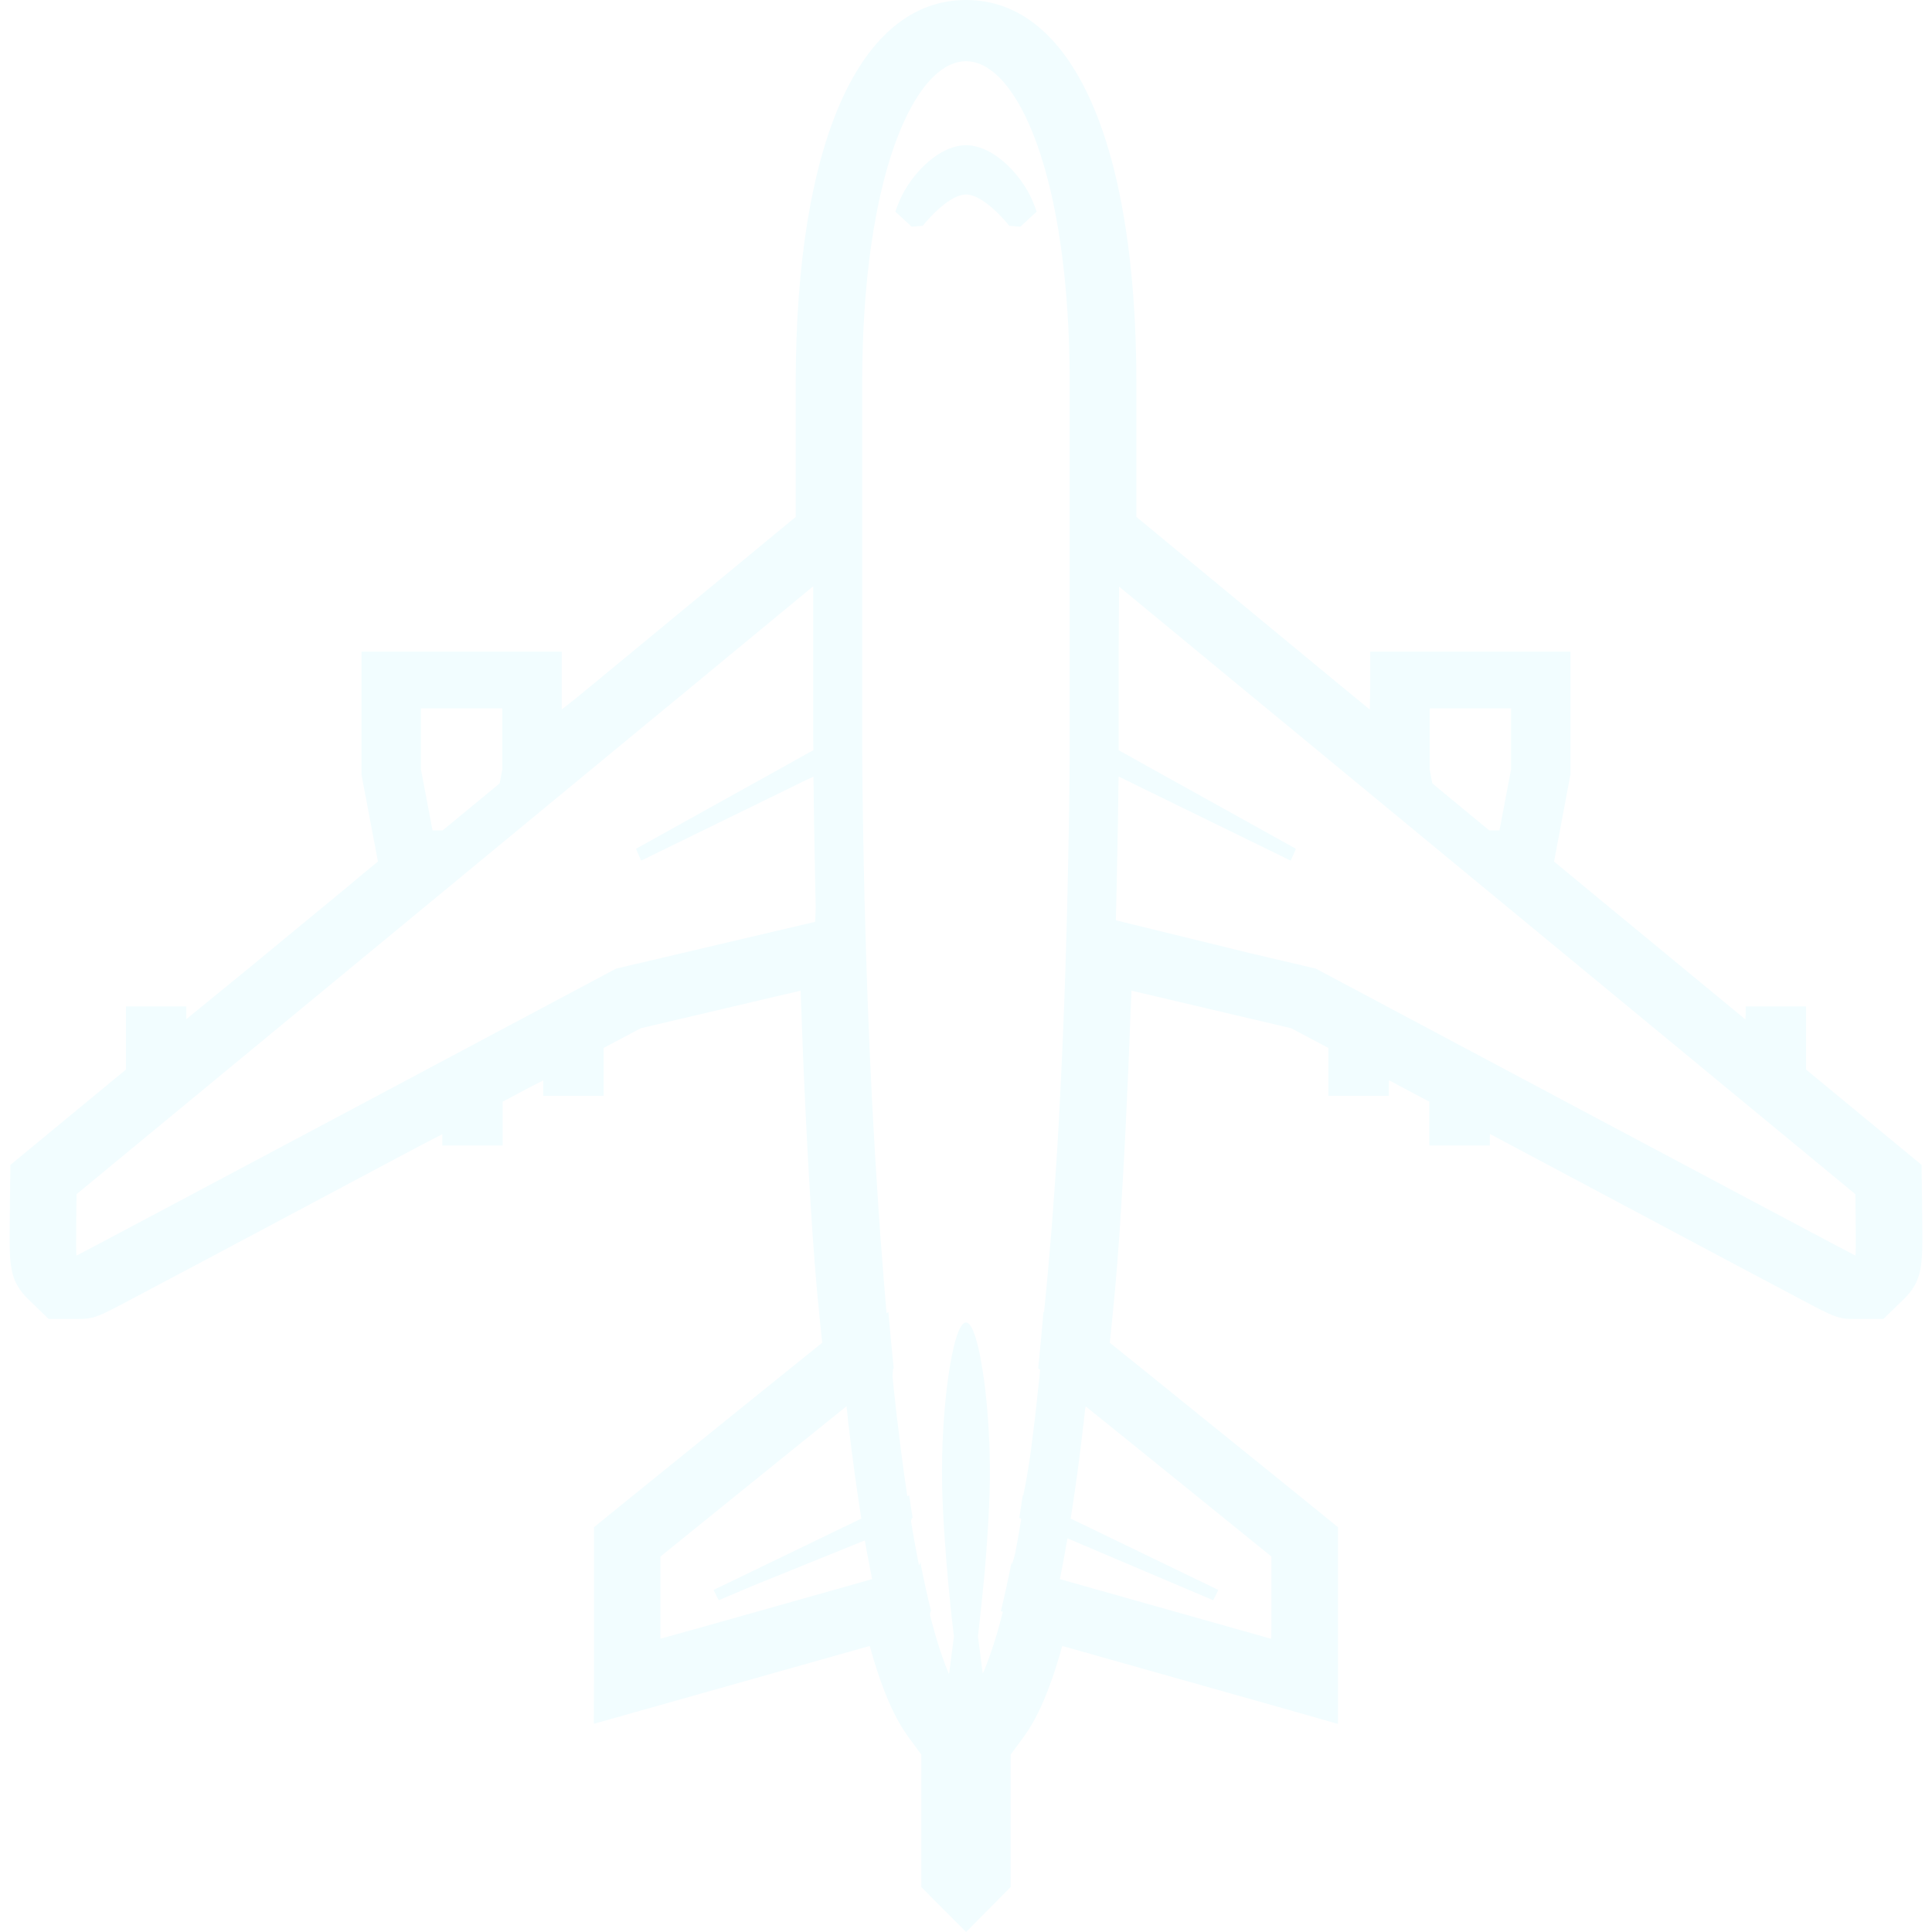
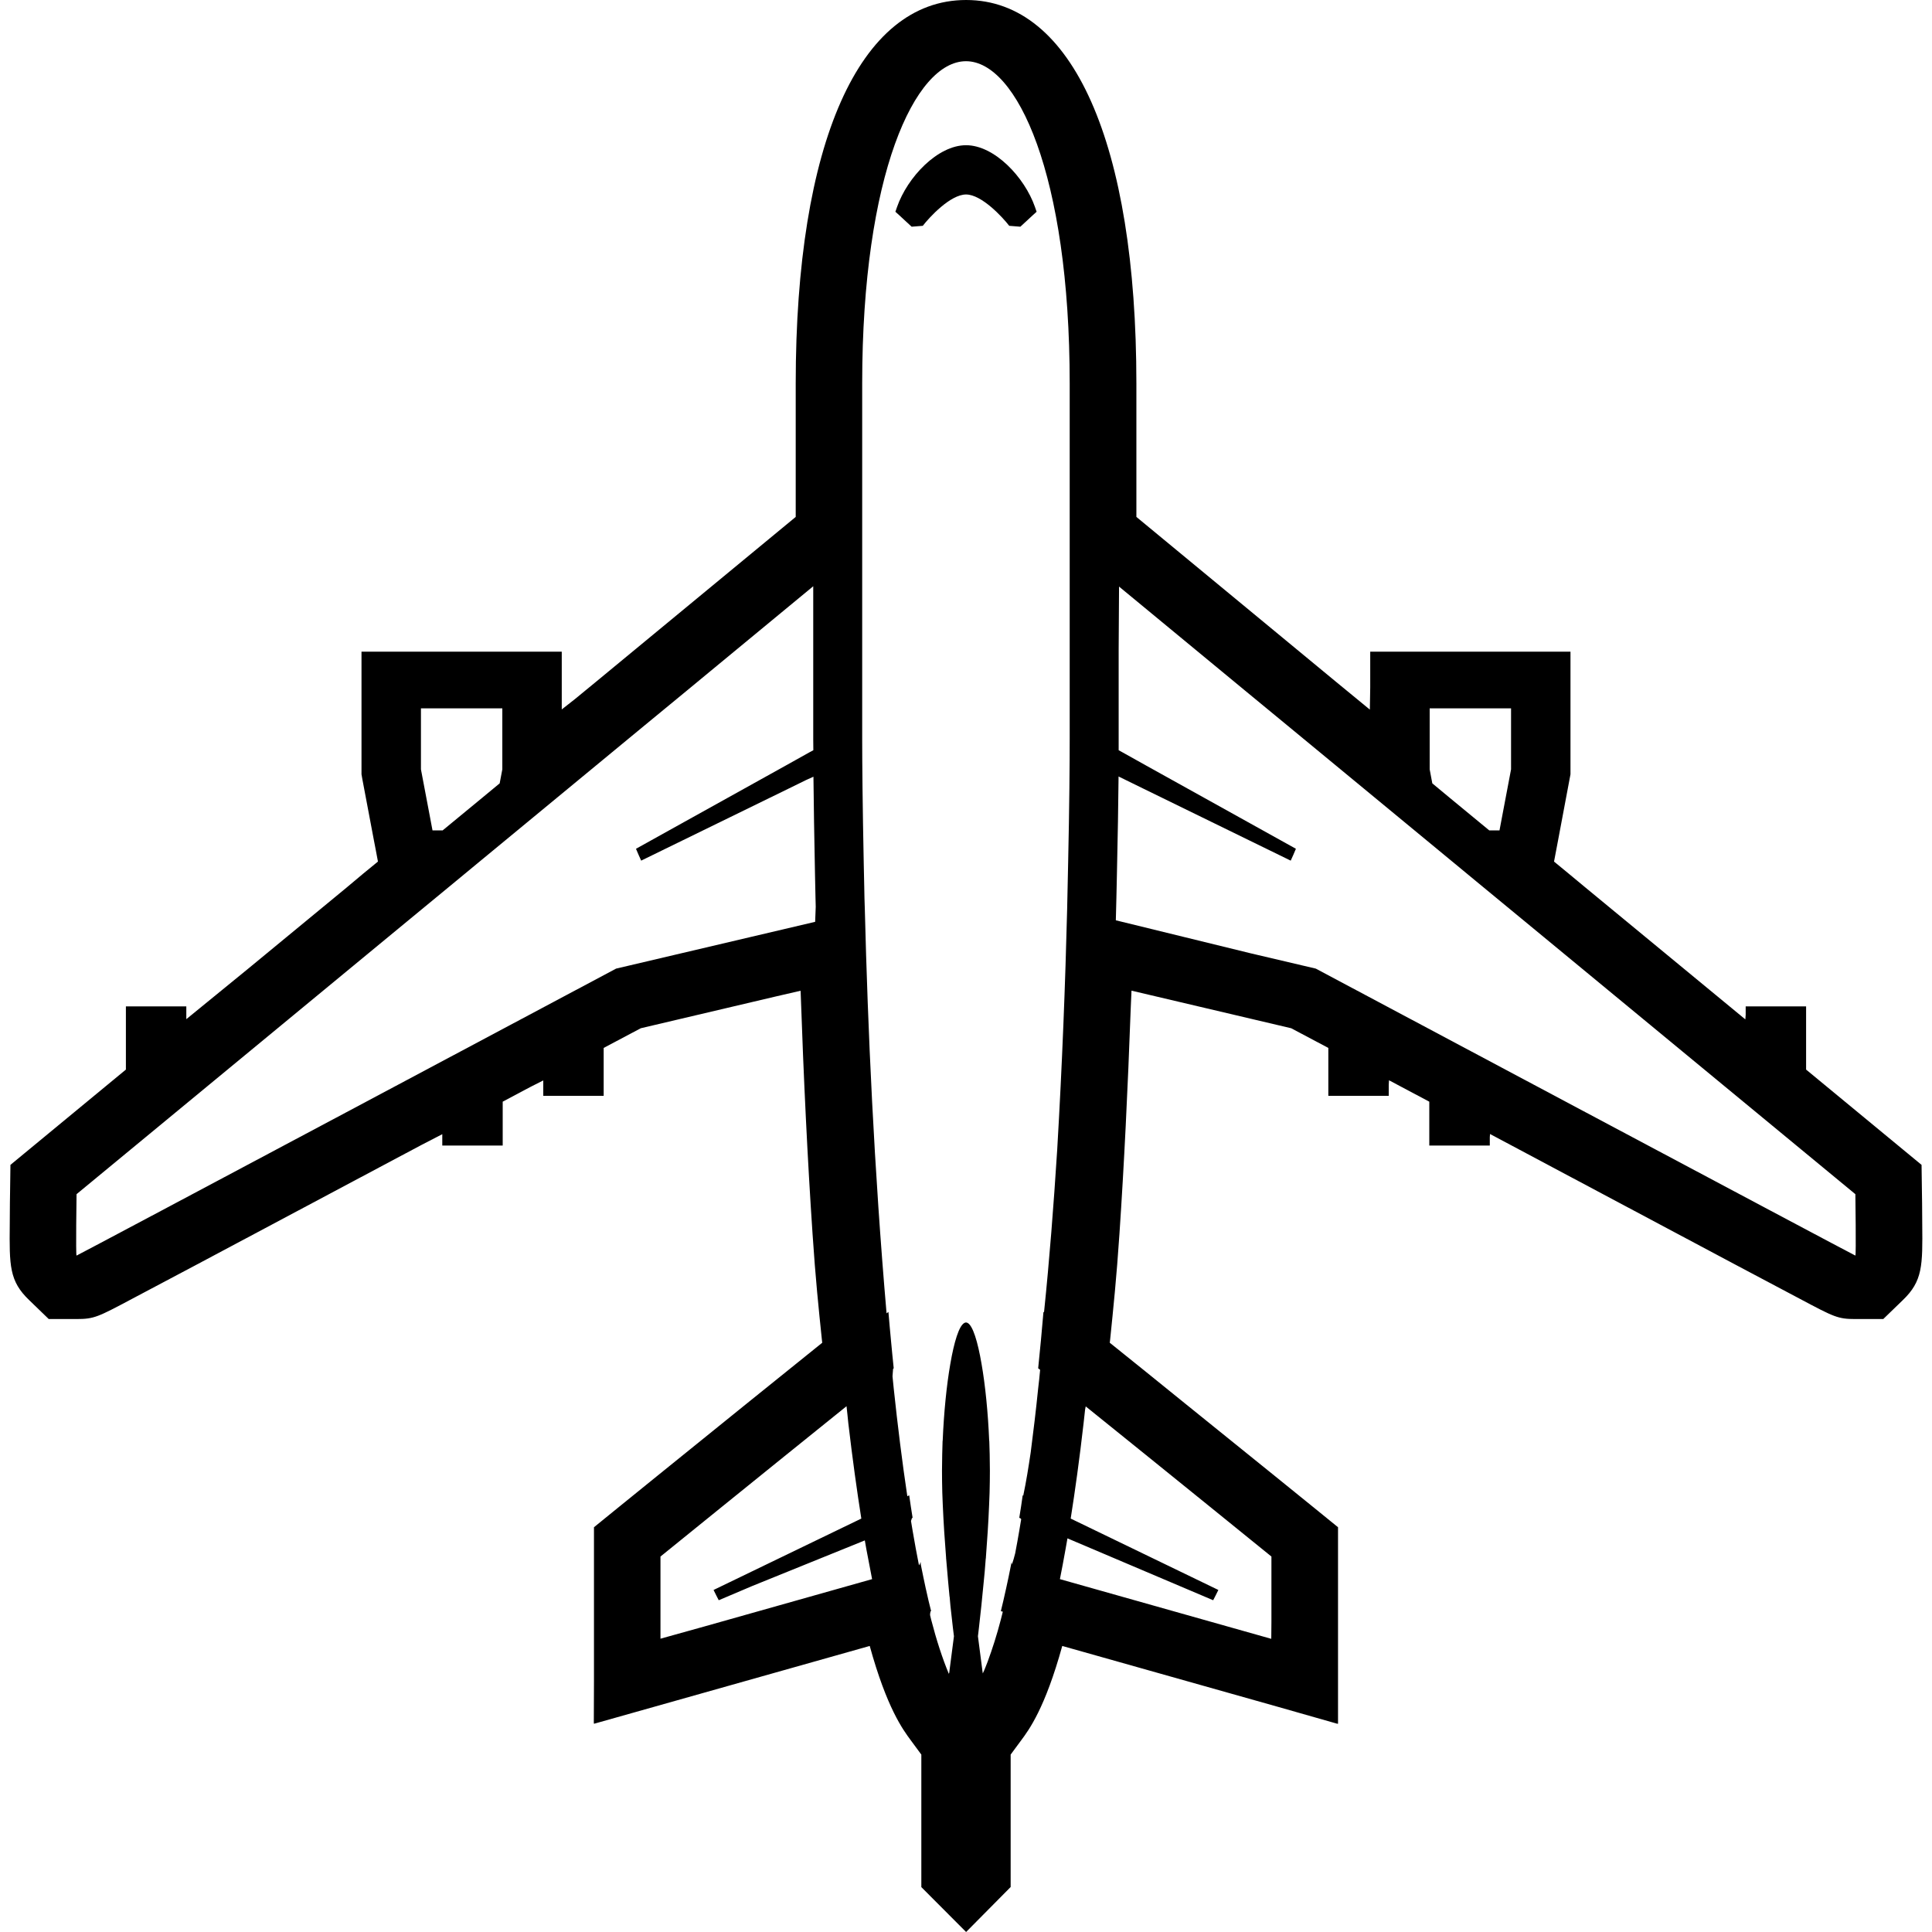
<svg xmlns="http://www.w3.org/2000/svg" version="1.1" id="_x31_0" x="0px" y="0px" viewBox="0 0 512 512" xml:space="preserve">
  <g>
-     <path class="st0" d="M509.414,324.434c0-4.133-0.078-8.187-0.078-8.215l-0.102-7.515l-30.598-25.254v-16.742h-15.805h-0.047l0,0   h-0.16v2.218l-0.09,1.223l-42.29-34.875l-4.566-3.786l-3.843-3.164l0.546-2.871l0.52-2.742l3.293-17.512v-32.496h-52.746h-0.16l0,0   h-0.164v9.515l-0.098,5.836l-8.934-7.339l-52.938-43.727v-35.367C301.156,37.988,284.262,0,256.028,0   c-28.289,0-45.156,37.988-45.156,101.621v35.367l-52.969,43.727l-5.562,4.57l-3.469,2.723v-15.305H96.125h-0.164l0,0h-0.16v32.496   l0.234,1.336l3.062,16.199l0.519,2.695l0.543,2.894l-3.863,3.164l-4.516,3.786l-26.004,21.43L49.375,270.09v-3.382H33.571h-0.047   l0,0h-0.16v16.742L2.766,308.703l-0.102,7.543c0,0-0.078,4.054-0.078,8.234c-0.106,10.934-0.133,15.011,5.137,20.058l5.191,5.019   h7.394c4.645,0,5.606-0.519,14.766-5.39l16.246-8.606l18.687-9.946c9.574-5.094,20.032-10.656,30.466-16.222   c0,0,6.355-3.382,11.39-6.058l5.347-2.762v3.008h15.805l0.047,0.003v-0.003h0.16v-11.626c0,0,4.082-2.172,7.238-3.851l3.508-1.778   v4.074h16.011v-12.691l9.836-5.215l35.699-8.402l6.653-1.535c0.805,23.211,1.843,44.867,3.168,64.446   c0.777,11.722,1.605,19.711,2.488,28.168l0.078,0.668c-5.863,4.699-12.821,10.312-19.774,15.93   c-17.286,13.949-34.516,27.922-34.516,27.922l-6.203,5.043v40.824l-0.042,11.11l0.042-0.012v0.164l72.825-20.554l0.254-0.07   c4.516,16.375,8.774,22.16,10.902,25.027l2.774,3.762v35.118L256.028,512l11.805-11.922v-35.094l2.754-3.734   c2.102-2.821,6.355-8.535,10.922-25.055l57.188,16.141l15.734,4.484v-0.042l0.16,0.042v-52.086l-6.203-5.043   c0,0-17.23-13.973-34.515-27.898c-6.954-5.641-13.91-11.254-19.774-15.953L294.2,355c0.855-8.41,1.687-16.348,2.465-27.996   c1.234-18.282,2.21-38.406,2.992-59.836c0.066-1.562,0.137-3.047,0.203-4.633l42.324,9.961l9.836,5.215v12.492v0.039l0,0v0.16   h16.012v-2.934l0.066-1.187c3.378,1.797,6.938,3.687,10.679,5.675v11.434l-0.003,0.031h0.003v0.161h15.829l0.046,0.003v-0.003h0.16   v-2.199l0.062-0.86c5.458,2.91,11.039,5.891,16.653,8.871c10.43,5.566,49.152,26.168,49.152,26.168l16.242,8.606   c9.164,4.871,10.121,5.39,14.77,5.39h7.394l5.164-4.996C509.543,339.492,509.52,335.414,509.414,324.434z M336.899,434.305   l-56.012-15.817c0.492-2.5,0.988-5.07,1.481-7.867c0.129-0.816,0.285-1.656,0.441-2.496c0.024-0.148,0.051-0.297,0.078-0.445   l38.614,16.398l0.703-1.363l0.594-1.199l0.008-0.016l0,0l0.07-0.145l-39.133-18.918c1.168-7.394,2.336-15.782,3.426-25.328   c0.125-1.153,0.266-2.371,0.394-3.582l0.164-0.816c20.496,16.496,49.214,39.789,49.214,39.789v17.27L336.899,434.305z    M111.555,203.886v-16.171h21.566v16.171l-0.703,3.711l-4.668,3.859l-10.382,8.555l-0.024,0.05h-2.726l-0.648-3.438   L111.555,203.886z M276.688,347.668c-0.004,0.035-0.008,0.066-0.008,0.102c-0.054-0.039-0.102-0.078-0.152-0.114   c-0.207,2.547-0.442,5.094-0.676,7.59c-0.234,2.476-0.465,4.922-0.726,7.37c0.183,0.126,0.363,0.274,0.519,0.395   c-0.156,1.66-0.312,3.293-0.519,4.922c-0.59,5.836-1.266,11.473-1.981,16.984c-0.578,3.848-1.175,7.68-1.961,11.379   c-0.004,0.016-0.004,0.035-0.008,0.054l-0.152-0.074c-0.129,1.015-0.282,2.027-0.438,3.019c-0.156,0.988-0.312,1.977-0.469,2.942   l0.297,0.121l0.219,0.25c-0.016,0.086-0.031,0.172-0.047,0.246c-0.156,0.942-0.312,1.879-0.469,2.797   c-0.336,2.07-0.718,4.028-1.086,6.012c-0.258,0.988-0.516,1.977-0.863,2.934l-0.102-0.614c-0.051,0.274-0.102,0.57-0.157,0.844   c-0.414,2.102-0.828,4.129-1.269,6.082c-0.028,0.172-0.055,0.32-0.106,0.469c-0.414,1.93-0.856,3.785-1.297,5.59l0.519,0.148   c-0.184,0.668-0.336,1.41-0.519,2.078c-1.09,4.188-2.266,7.824-3.504,11.176c-0.422,1.035-0.817,2.168-1.282,3.102l-0.121-0.824   v-0.024l-1.168-9.004c0,0,0.39-3.164,0.91-8.086c0.078-0.766,0.157-1.558,0.234-2.398c0.13-1.211,0.258-2.523,0.387-3.883   c0.078-0.867,0.156-1.781,0.262-2.718c0.078-1.164,0.18-2.375,0.285-3.59h0.051l-0.023-0.145c0.336-4.453,0.671-9.25,0.855-13.95   c0.05-1.113,0.078-2.226,0.129-3.316c0-0.023,0-0.023,0-0.023c0.051-1.981,0.078-3.91,0.078-5.762c0-1.387-0.027-2.77-0.051-4.157   v-0.098c-0.027-1.214-0.078-2.426-0.106-3.613c-0.027-0.024-0.027-0.047-0.027-0.074c-0.308-7.442-1.035-14.715-2.023-20.352   c-1.012-5.938-2.309-10.117-3.684-10.859c-0.156-0.074-0.285-0.125-0.441-0.125c-0.157,0-0.313,0.05-0.469,0.148   c-1.375,0.77-2.672,4.922-3.684,10.836c-0.988,5.637-1.714,12.91-2.023,20.352c0,0.027,0,0.05-0.027,0.074   c-0.023,1.187-0.078,2.398-0.102,3.613v0.098c-0.027,1.387-0.054,2.77-0.054,4.157c0,1.851,0.027,3.781,0.078,5.762   c0,0,0,0,0,0.023c0.055,1.09,0.078,2.203,0.129,3.316c0.207,4.723,0.52,9.52,0.883,13.997l-0.023,0.098h0.023   c0.106,1.214,0.207,2.426,0.312,3.59c0.078,0.938,0.157,1.851,0.234,2.718c0.13,1.36,0.258,2.672,0.364,3.883h0.023   c0.078,0.84,0.156,1.633,0.21,2.398c0.516,4.922,0.934,8.086,0.934,8.086l-1.167,9.004v0.024l-0.074,0.625l-0.118,0.301   c-1.687-4.051-3.254-8.856-4.687-14.379c-0.106-0.378-0.191-0.785-0.282-1.187c0.008-0.293,0.016-0.586,0.126-0.992l0.156-0.047   c-0.469-1.805-0.91-3.66-1.324-5.59c-0.028-0.149-0.051-0.297-0.106-0.442c-0.414-1.981-0.856-4.008-1.27-6.11   c-0.023-0.133-0.051-0.27-0.074-0.406l0.074-0.41l-0.118,0.183c-0.011-0.07-0.027-0.141-0.038-0.211l-0.059,0.36l-0.308,0.469   c-0.586-2.946-1.149-6-1.684-9.161c-0.145-0.843-0.285-1.71-0.43-2.574l0.254-0.766l0.176-0.074   c-0.156-0.965-0.309-1.954-0.465-2.942c-0.156-0.992-0.313-2.004-0.442-3.019l-0.496,0.246c-1.347-8.976-2.543-18.57-3.606-28.59   c-0.102-1.058-0.21-2.125-0.32-3.191l0.152-1.989c0.059-0.046,0.114-0.094,0.168-0.137c-0.262-2.449-0.492-4.922-0.726-7.394   c-0.234-2.496-0.469-4.996-0.676-7.542c-0.156,0.125-0.312,0.246-0.492,0.37c-3.32-38.285-4.984-75.73-5.762-107.062   c-0.078-2.078-0.129-4.109-0.156-6.062c-0.051-2.078-0.102-4.054-0.129-6.008c-0.313-15.262-0.414-27.007-0.414-33.14v-94.157   c0-55.301,13.961-85.398,27.508-85.398c13.519,0,27.484,30.098,27.484,85.398v94.157c0,6.133-0.078,17.878-0.418,33.14   c-0.027,1.954-0.078,3.93-0.129,6.008c-0.028,1.954-0.078,3.985-0.13,6.062c-0.48,19.332-1.301,40.993-2.636,63.738   C279.227,319.492,278.109,333.91,276.688,347.668z M215.543,198.817l-1.195,0.644l-6.152,3.438l-39.653,22.035l0.676,1.586   l0.618,1.367l0.011,0.043h0.004l0.066,0.145l39.137-19.118l4.562-2.238l1.954-0.878c0.078,7.16,0.206,15.961,0.414,25.945   c0.023,1.981,0.078,3.985,0.129,6.035c0.02,0.809,0.043,1.664,0.062,2.493l-0.152,3.976l-0.039,0.012l-52.71,12.39   c0,0-142.758,76.051-142.989,76.051c-0.234,0,0-16.274,0-16.274l82.653-68.211l5.996-4.945l11.73-9.672l6.254-5.168l37.914-31.286   l5.996-4.949l11.289-9.297l6.226-5.145l27.172-22.434v40.586C215.516,196.84,215.543,197.805,215.543,198.817z M175.032,434.274   V412.5c0,0,28.805-23.344,49.309-39.84c0.156,1.508,0.335,2.992,0.465,4.45c1.117,9.546,2.285,17.934,3.453,25.328l-38.863,18.778   l-0.153,0.074l0,0l-0.144,0.066l0.676,1.36l0.699,1.363l8.941-3.797l29.77-12.059c0.149,0.809,0.301,1.618,0.422,2.398   c0.519,2.797,1.011,5.367,1.507,7.867l-44.32,12.508L175.032,434.274z M378.879,203.886v-16.171h21.566v16.171l-2.414,12.738   l-0.649,3.438h-2.726l-0.05-0.05l-10.379-8.555l-4.649-3.859L378.879,203.886z M295.708,243.89v-0.035   c0.05-2.054,0.101-4.082,0.152-6.035c0.054-2.05,0.106-4.054,0.133-6.035c0.234-10.015,0.363-18.843,0.438-26.015l0.289,0.148   l6.203,3.039l37.734,18.438l1.25,0.614l0.003-0.004l0.145,0.07l0.699-1.555l0.676-1.586l-39.653-22.035l-6.152-3.438l-1.168-0.644   v-26.665l0.102-16.702l27.07,22.347l6.23,5.145l11.285,9.297l5.997,4.949l37.914,31.286l6.254,5.168l11.731,9.672l5.996,4.945   l82.656,68.211c0,0,0.23,16.274,0,16.274c-0.207,0-142.992-76.051-142.992-76.051l-17.301-4.066L295.708,243.89z" style="fill:#f2fdff;" />
-     <path class="st0" d="M256.016,38.484c-7.531,0-15.539,8.469-18.297,16.383l-0.43,1.25L238.266,57   c1.805,1.649,3.32,3.07,3.328,3.078l2.953-0.234c1.782-2.313,7.328-8.305,11.469-8.305c4.118,0,9.657,5.992,11.438,8.305   l2.954,0.234c0.007-0.008,1.523-1.43,3.328-3.078l0.976-0.883l-0.43-1.25C271.524,46.953,263.524,38.484,256.016,38.484z" style="fill:#f2fdff;" />
+     <path class="st0" d="M509.414,324.434c0-4.133-0.078-8.187-0.078-8.215l-0.102-7.515l-30.598-25.254v-16.742h-15.805h-0.047l0,0   h-0.16v2.218l-0.09,1.223l-42.29-34.875l-4.566-3.786l-3.843-3.164l0.546-2.871l0.52-2.742l3.293-17.512v-32.496h-52.746h-0.16l0,0   h-0.164v9.515l-0.098,5.836l-8.934-7.339l-52.938-43.727v-35.367C301.156,37.988,284.262,0,256.028,0   c-28.289,0-45.156,37.988-45.156,101.621v35.367l-52.969,43.727l-5.562,4.57l-3.469,2.723v-15.305H96.125h-0.164l0,0h-0.16v32.496   l0.234,1.336l3.062,16.199l0.519,2.695l0.543,2.894l-3.863,3.164l-4.516,3.786l-26.004,21.43L49.375,270.09v-3.382H33.571h-0.047   l0,0h-0.16v16.742L2.766,308.703l-0.102,7.543c0,0-0.078,4.054-0.078,8.234c-0.106,10.934-0.133,15.011,5.137,20.058l5.191,5.019   h7.394c4.645,0,5.606-0.519,14.766-5.39l16.246-8.606l18.687-9.946c9.574-5.094,20.032-10.656,30.466-16.222   c0,0,6.355-3.382,11.39-6.058l5.347-2.762v3.008h15.805l0.047,0.003v-0.003h0.16v-11.626c0,0,4.082-2.172,7.238-3.851l3.508-1.778   v4.074h16.011v-12.691l9.836-5.215l35.699-8.402l6.653-1.535c0.805,23.211,1.843,44.867,3.168,64.446   c0.777,11.722,1.605,19.711,2.488,28.168l0.078,0.668c-5.863,4.699-12.821,10.312-19.774,15.93   c-17.286,13.949-34.516,27.922-34.516,27.922l-6.203,5.043v40.824l-0.042,11.11l0.042-0.012v0.164l72.825-20.554l0.254-0.07   c4.516,16.375,8.774,22.16,10.902,25.027l2.774,3.762v35.118L256.028,512l11.805-11.922v-35.094l2.754-3.734   c2.102-2.821,6.355-8.535,10.922-25.055l57.188,16.141l15.734,4.484v-0.042l0.16,0.042v-52.086l-6.203-5.043   c0,0-17.23-13.973-34.515-27.898c-6.954-5.641-13.91-11.254-19.774-15.953L294.2,355c0.855-8.41,1.687-16.348,2.465-27.996   c1.234-18.282,2.21-38.406,2.992-59.836c0.066-1.562,0.137-3.047,0.203-4.633l42.324,9.961l9.836,5.215v12.492v0.039l0,0v0.16   h16.012v-2.934l0.066-1.187c3.378,1.797,6.938,3.687,10.679,5.675v11.434l-0.003,0.031h0.003v0.161h15.829l0.046,0.003v-0.003h0.16   v-2.199l0.062-0.86c5.458,2.91,11.039,5.891,16.653,8.871c10.43,5.566,49.152,26.168,49.152,26.168l16.242,8.606   c9.164,4.871,10.121,5.39,14.77,5.39h7.394l5.164-4.996C509.543,339.492,509.52,335.414,509.414,324.434z M336.899,434.305   l-56.012-15.817c0.492-2.5,0.988-5.07,1.481-7.867c0.129-0.816,0.285-1.656,0.441-2.496c0.024-0.148,0.051-0.297,0.078-0.445   l38.614,16.398l0.703-1.363l0.594-1.199l0.008-0.016l0,0l0.07-0.145l-39.133-18.918c1.168-7.394,2.336-15.782,3.426-25.328   c0.125-1.153,0.266-2.371,0.394-3.582l0.164-0.816c20.496,16.496,49.214,39.789,49.214,39.789v17.27L336.899,434.305z    M111.555,203.886v-16.171h21.566v16.171l-0.703,3.711l-4.668,3.859l-10.382,8.555l-0.024,0.05h-2.726l-0.648-3.438   L111.555,203.886z M276.688,347.668c-0.004,0.035-0.008,0.066-0.008,0.102c-0.054-0.039-0.102-0.078-0.152-0.114   c-0.207,2.547-0.442,5.094-0.676,7.59c-0.234,2.476-0.465,4.922-0.726,7.37c0.183,0.126,0.363,0.274,0.519,0.395   c-0.156,1.66-0.312,3.293-0.519,4.922c-0.59,5.836-1.266,11.473-1.981,16.984c-0.578,3.848-1.175,7.68-1.961,11.379   c-0.004,0.016-0.004,0.035-0.008,0.054l-0.152-0.074c-0.129,1.015-0.282,2.027-0.438,3.019c-0.156,0.988-0.312,1.977-0.469,2.942   l0.297,0.121l0.219,0.25c-0.016,0.086-0.031,0.172-0.047,0.246c-0.156,0.942-0.312,1.879-0.469,2.797   c-0.336,2.07-0.718,4.028-1.086,6.012c-0.258,0.988-0.516,1.977-0.863,2.934l-0.102-0.614c-0.051,0.274-0.102,0.57-0.157,0.844   c-0.414,2.102-0.828,4.129-1.269,6.082c-0.028,0.172-0.055,0.32-0.106,0.469c-0.414,1.93-0.856,3.785-1.297,5.59l0.519,0.148   c-0.184,0.668-0.336,1.41-0.519,2.078c-1.09,4.188-2.266,7.824-3.504,11.176c-0.422,1.035-0.817,2.168-1.282,3.102l-0.121-0.824   v-0.024l-1.168-9.004c0,0,0.39-3.164,0.91-8.086c0.078-0.766,0.157-1.558,0.234-2.398c0.13-1.211,0.258-2.523,0.387-3.883   c0.078-0.867,0.156-1.781,0.262-2.718c0.078-1.164,0.18-2.375,0.285-3.59h0.051l-0.023-0.145c0.336-4.453,0.671-9.25,0.855-13.95   c0.05-1.113,0.078-2.226,0.129-3.316c0-0.023,0-0.023,0-0.023c0.051-1.981,0.078-3.91,0.078-5.762c0-1.387-0.027-2.77-0.051-4.157   v-0.098c-0.027-1.214-0.078-2.426-0.106-3.613c-0.027-0.024-0.027-0.047-0.027-0.074c-0.308-7.442-1.035-14.715-2.023-20.352   c-1.012-5.938-2.309-10.117-3.684-10.859c-0.156-0.074-0.285-0.125-0.441-0.125c-0.157,0-0.313,0.05-0.469,0.148   c-1.375,0.77-2.672,4.922-3.684,10.836c-0.988,5.637-1.714,12.91-2.023,20.352c0,0.027,0,0.05-0.027,0.074   c-0.023,1.187-0.078,2.398-0.102,3.613v0.098c-0.027,1.387-0.054,2.77-0.054,4.157c0,1.851,0.027,3.781,0.078,5.762   c0,0,0,0,0,0.023c0.055,1.09,0.078,2.203,0.129,3.316c0.207,4.723,0.52,9.52,0.883,13.997l-0.023,0.098h0.023   c0.106,1.214,0.207,2.426,0.312,3.59c0.078,0.938,0.157,1.851,0.234,2.718c0.13,1.36,0.258,2.672,0.364,3.883h0.023   c0.078,0.84,0.156,1.633,0.21,2.398c0.516,4.922,0.934,8.086,0.934,8.086l-1.167,9.004v0.024l-0.074,0.625l-0.118,0.301   c-1.687-4.051-3.254-8.856-4.687-14.379c-0.106-0.378-0.191-0.785-0.282-1.187c0.008-0.293,0.016-0.586,0.126-0.992l0.156-0.047   c-0.469-1.805-0.91-3.66-1.324-5.59c-0.028-0.149-0.051-0.297-0.106-0.442c-0.414-1.981-0.856-4.008-1.27-6.11   c-0.023-0.133-0.051-0.27-0.074-0.406l0.074-0.41l-0.118,0.183c-0.011-0.07-0.027-0.141-0.038-0.211l-0.059,0.36l-0.308,0.469   c-0.586-2.946-1.149-6-1.684-9.161c-0.145-0.843-0.285-1.71-0.43-2.574l0.254-0.766l0.176-0.074   c-0.156-0.965-0.309-1.954-0.465-2.942c-0.156-0.992-0.313-2.004-0.442-3.019l-0.496,0.246c-1.347-8.976-2.543-18.57-3.606-28.59   c-0.102-1.058-0.21-2.125-0.32-3.191l0.152-1.989c0.059-0.046,0.114-0.094,0.168-0.137c-0.262-2.449-0.492-4.922-0.726-7.394   c-0.234-2.496-0.469-4.996-0.676-7.542c-0.156,0.125-0.312,0.246-0.492,0.37c-3.32-38.285-4.984-75.73-5.762-107.062   c-0.078-2.078-0.129-4.109-0.156-6.062c-0.051-2.078-0.102-4.054-0.129-6.008c-0.313-15.262-0.414-27.007-0.414-33.14v-94.157   c0-55.301,13.961-85.398,27.508-85.398c13.519,0,27.484,30.098,27.484,85.398v94.157c0,6.133-0.078,17.878-0.418,33.14   c-0.027,1.954-0.078,3.93-0.129,6.008c-0.028,1.954-0.078,3.985-0.13,6.062c-0.48,19.332-1.301,40.993-2.636,63.738   C279.227,319.492,278.109,333.91,276.688,347.668z M215.543,198.817l-1.195,0.644l-6.152,3.438l-39.653,22.035l0.676,1.586   l0.618,1.367l0.011,0.043h0.004l0.066,0.145l39.137-19.118l4.562-2.238l1.954-0.878c0.078,7.16,0.206,15.961,0.414,25.945   c0.023,1.981,0.078,3.985,0.129,6.035c0.02,0.809,0.043,1.664,0.062,2.493l-0.152,3.976l-0.039,0.012l-52.71,12.39   c0,0-142.758,76.051-142.989,76.051c-0.234,0,0-16.274,0-16.274l82.653-68.211l5.996-4.945l11.73-9.672l6.254-5.168l37.914-31.286   l5.996-4.949l11.289-9.297l6.226-5.145l27.172-22.434v40.586C215.516,196.84,215.543,197.805,215.543,198.817z M175.032,434.274   V412.5c0,0,28.805-23.344,49.309-39.84c0.156,1.508,0.335,2.992,0.465,4.45c1.117,9.546,2.285,17.934,3.453,25.328l-38.863,18.778   l-0.153,0.074l0,0l-0.144,0.066l0.676,1.36l0.699,1.363l8.941-3.797l29.77-12.059c0.149,0.809,0.301,1.618,0.422,2.398   c0.519,2.797,1.011,5.367,1.507,7.867l-44.32,12.508L175.032,434.274z M378.879,203.886v-16.171h21.566v16.171l-2.414,12.738   l-0.649,3.438h-2.726l-0.05-0.05l-10.379-8.555l-4.649-3.859L378.879,203.886z M295.708,243.89v-0.035   c0.05-2.054,0.101-4.082,0.152-6.035c0.054-2.05,0.106-4.054,0.133-6.035c0.234-10.015,0.363-18.843,0.438-26.015l0.289,0.148   l6.203,3.039l37.734,18.438l1.25,0.614l0.003-0.004l0.145,0.07l0.699-1.555l0.676-1.586l-39.653-22.035l-6.152-3.438l-1.168-0.644   v-26.665l0.102-16.702l27.07,22.347l6.23,5.145l11.285,9.297l5.997,4.949l37.914,31.286l6.254,5.168l11.731,9.672l5.996,4.945   l82.656,68.211c0,0,0.23,16.274,0,16.274c-0.207,0-142.992-76.051-142.992-76.051l-17.301-4.066L295.708,243.89z" />
+     <path class="st0" d="M256.016,38.484c-7.531,0-15.539,8.469-18.297,16.383l-0.43,1.25L238.266,57   c1.805,1.649,3.32,3.07,3.328,3.078l2.953-0.234c1.782-2.313,7.328-8.305,11.469-8.305c4.118,0,9.657,5.992,11.438,8.305   l2.954,0.234c0.007-0.008,1.523-1.43,3.328-3.078l0.976-0.883l-0.43-1.25C271.524,46.953,263.524,38.484,256.016,38.484z" />
  </g>
</svg>
